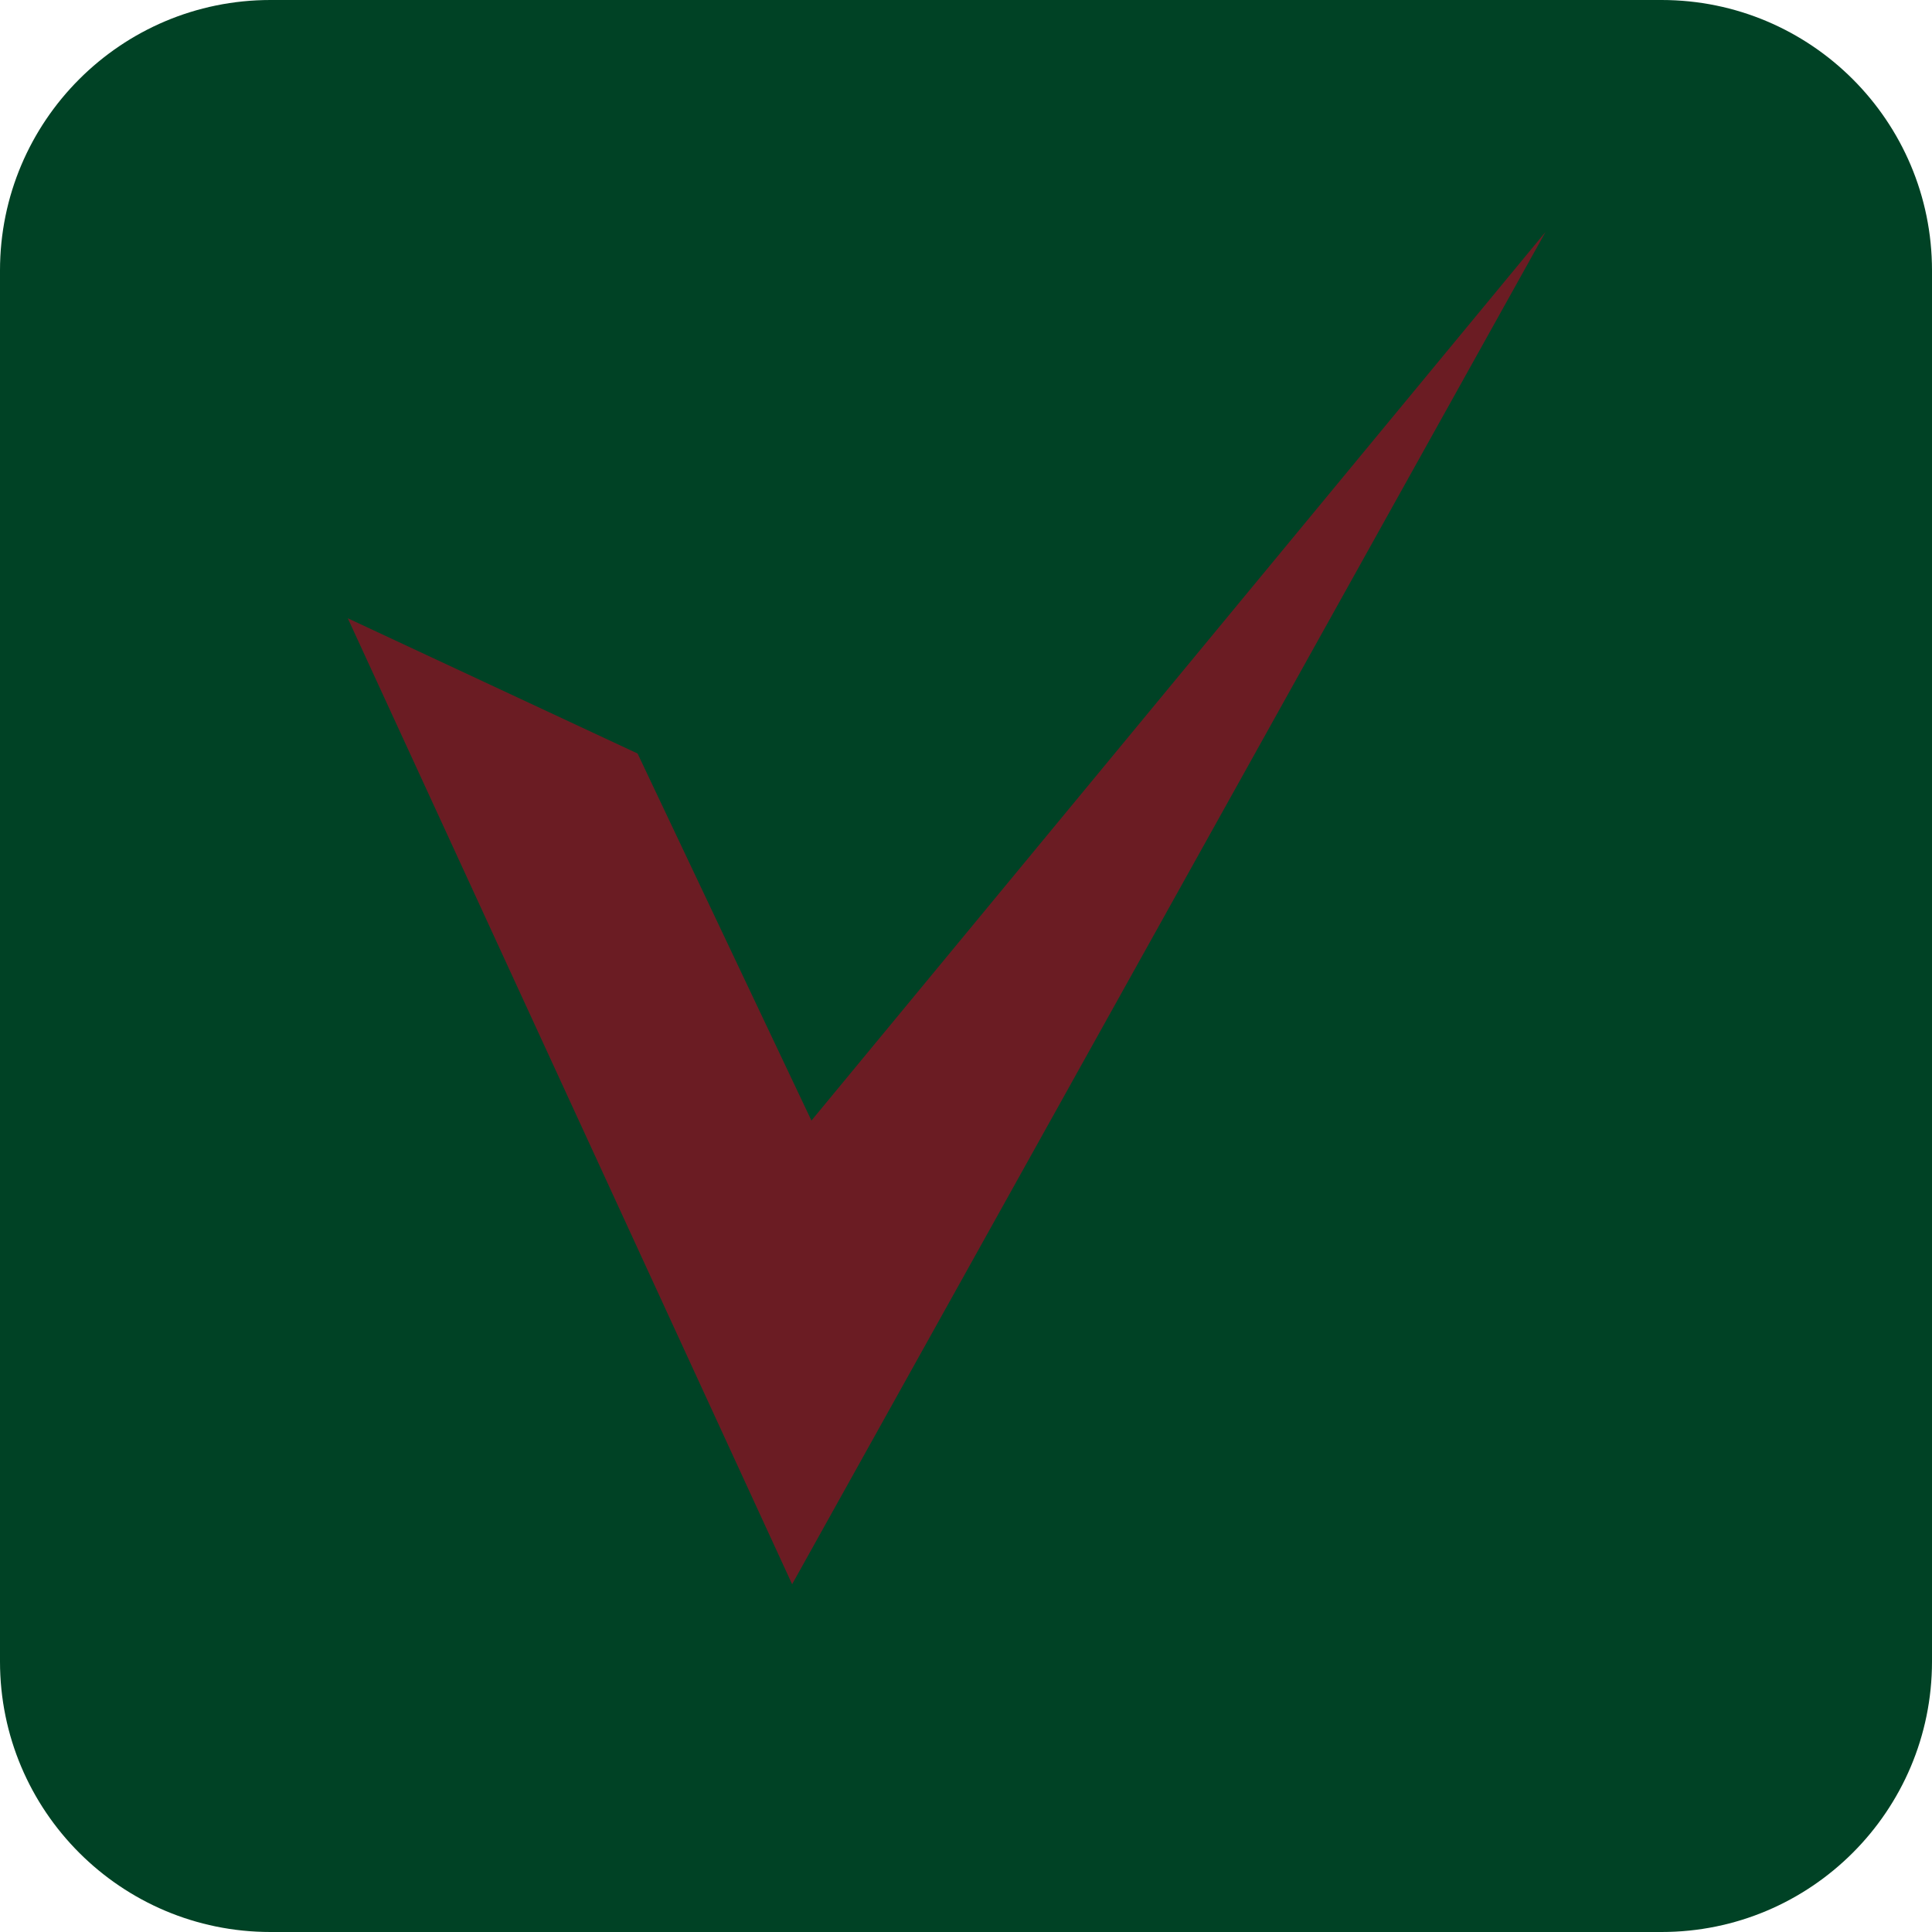
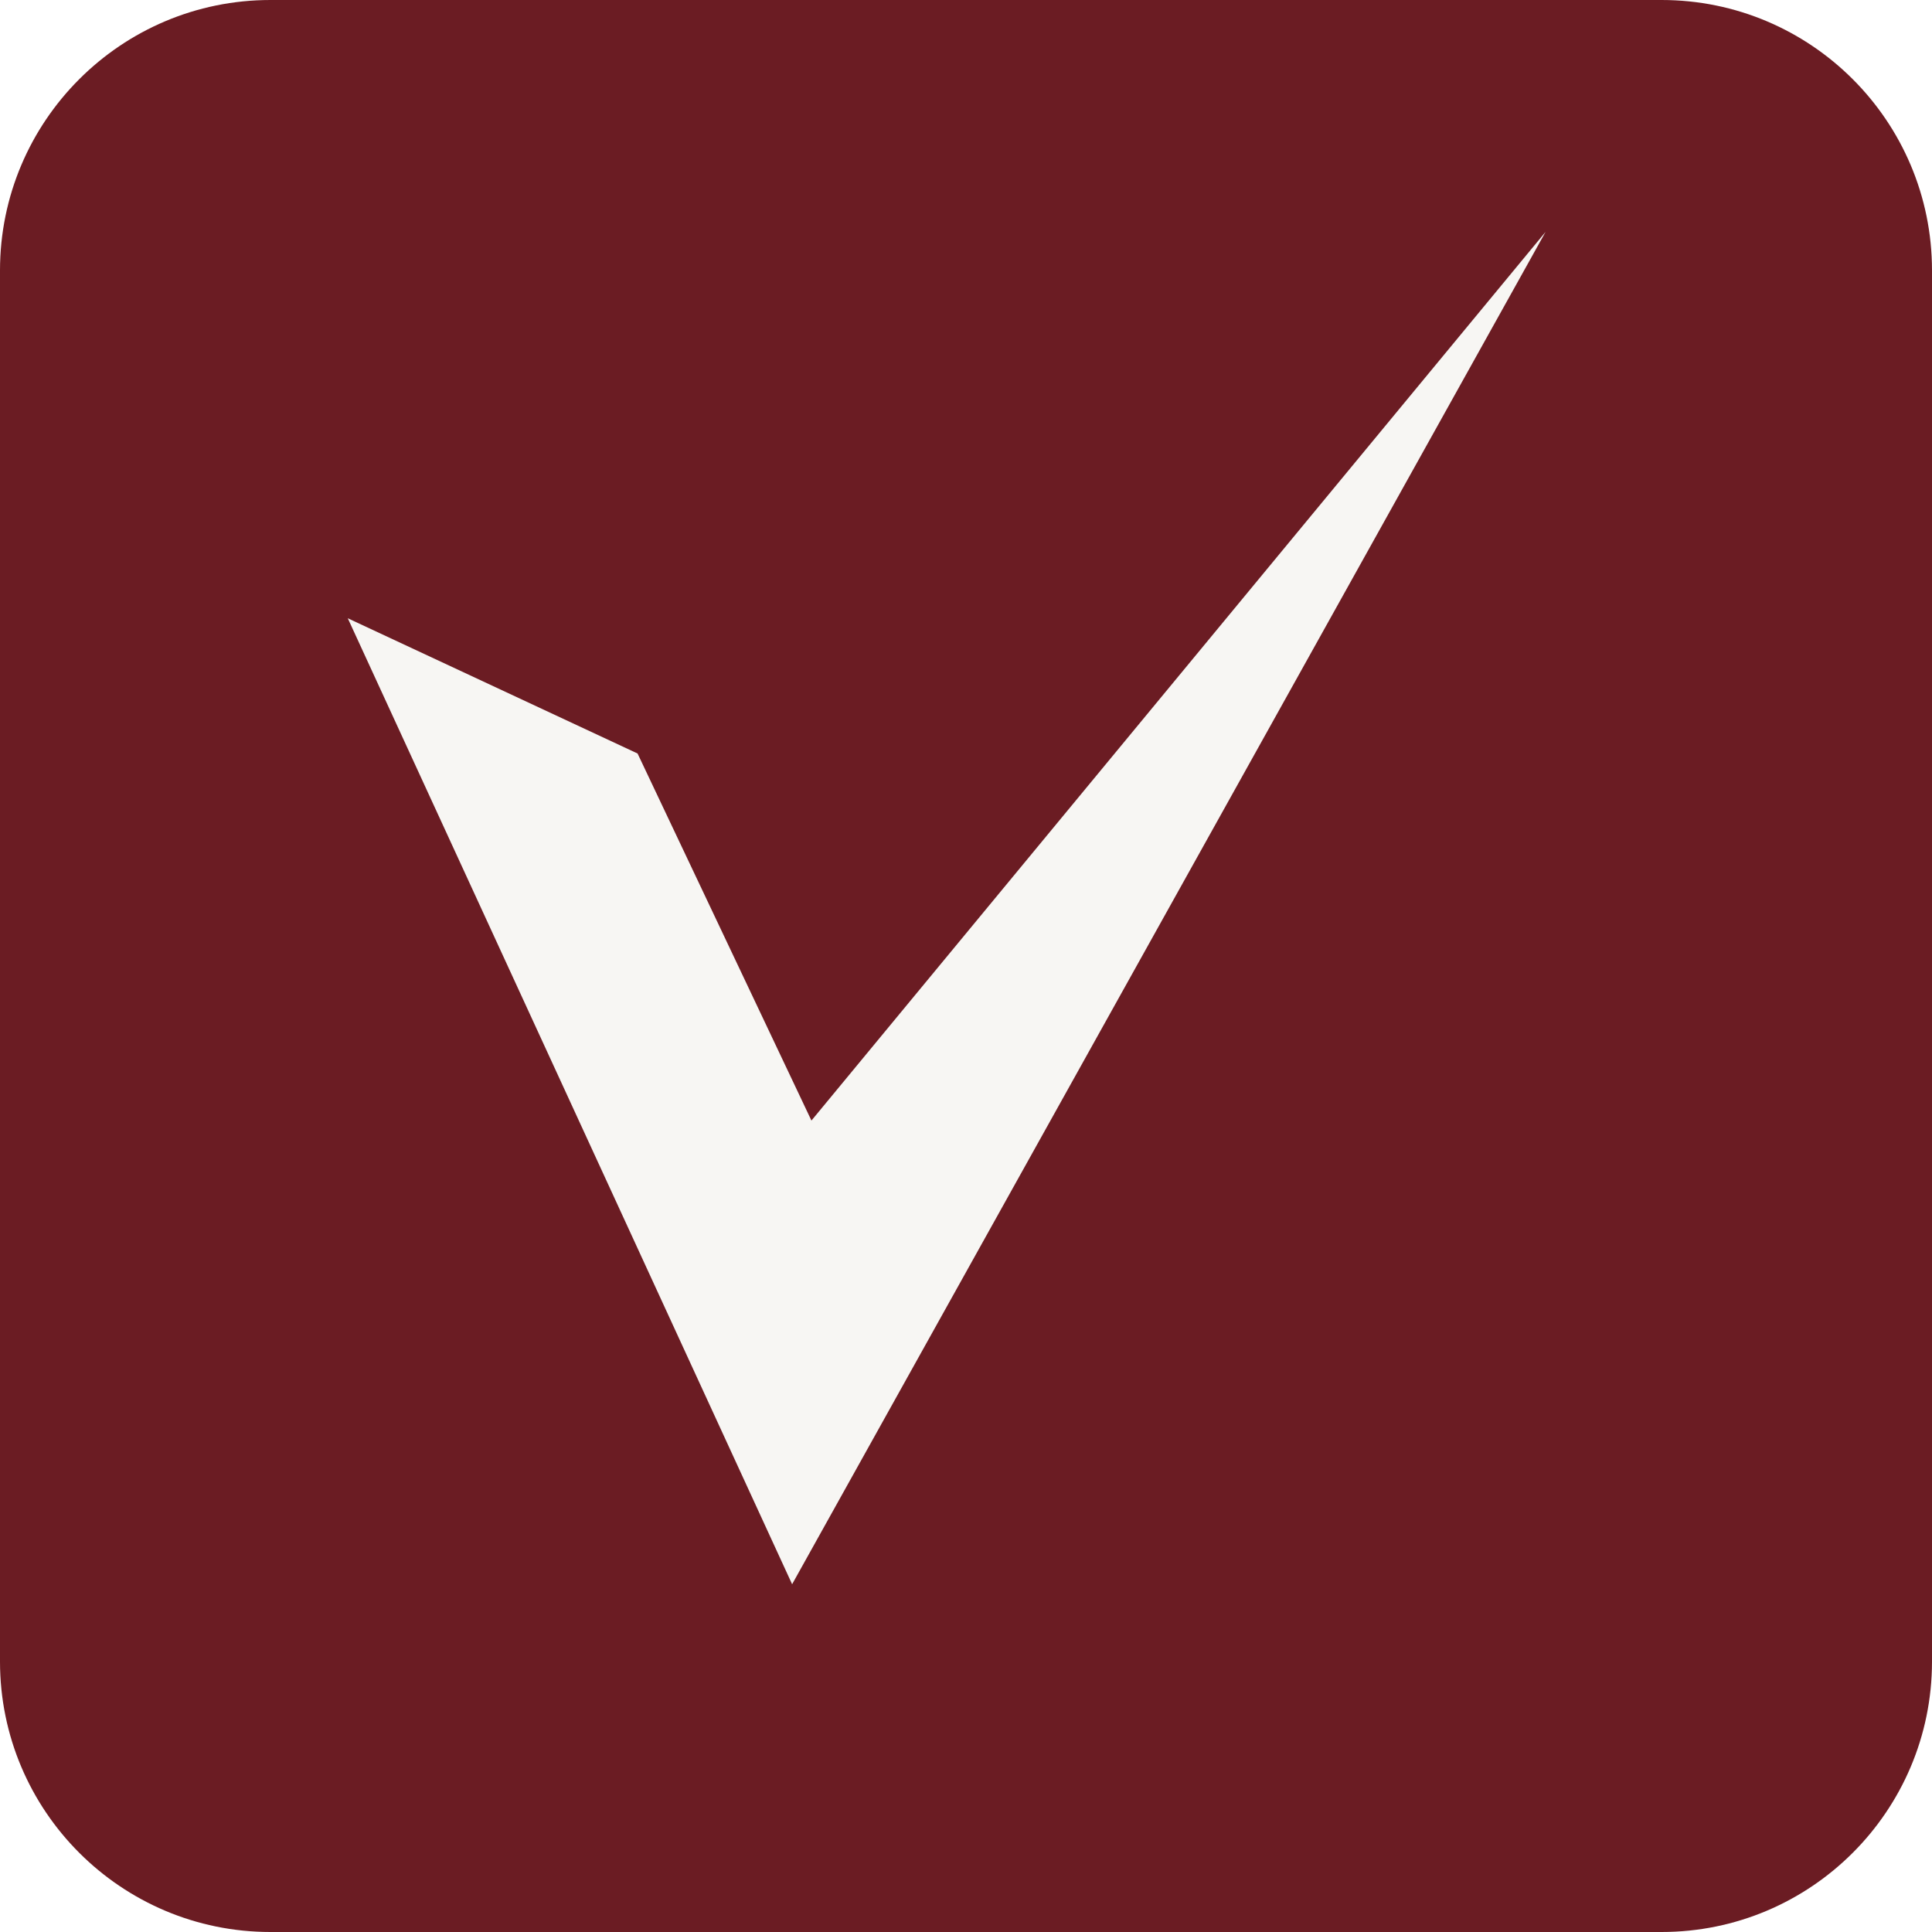
<svg xmlns="http://www.w3.org/2000/svg" viewBox="0 0 100 100">
-   <rect width="100" height="100" rx="14" fill="#004225" />
-   <path d="M 18 32 L 41 82 L 80 12 L 42 58 L 33 39 Z" fill="#6B1C23" />
+   <rect width="100" height="100" rx="14" fill="#6B1C23" />
+   <path d="M 18 32 L 41 82 L 80 12 L 42 58 L 33 39 Z" fill="#F7F6F3" />
</svg>
